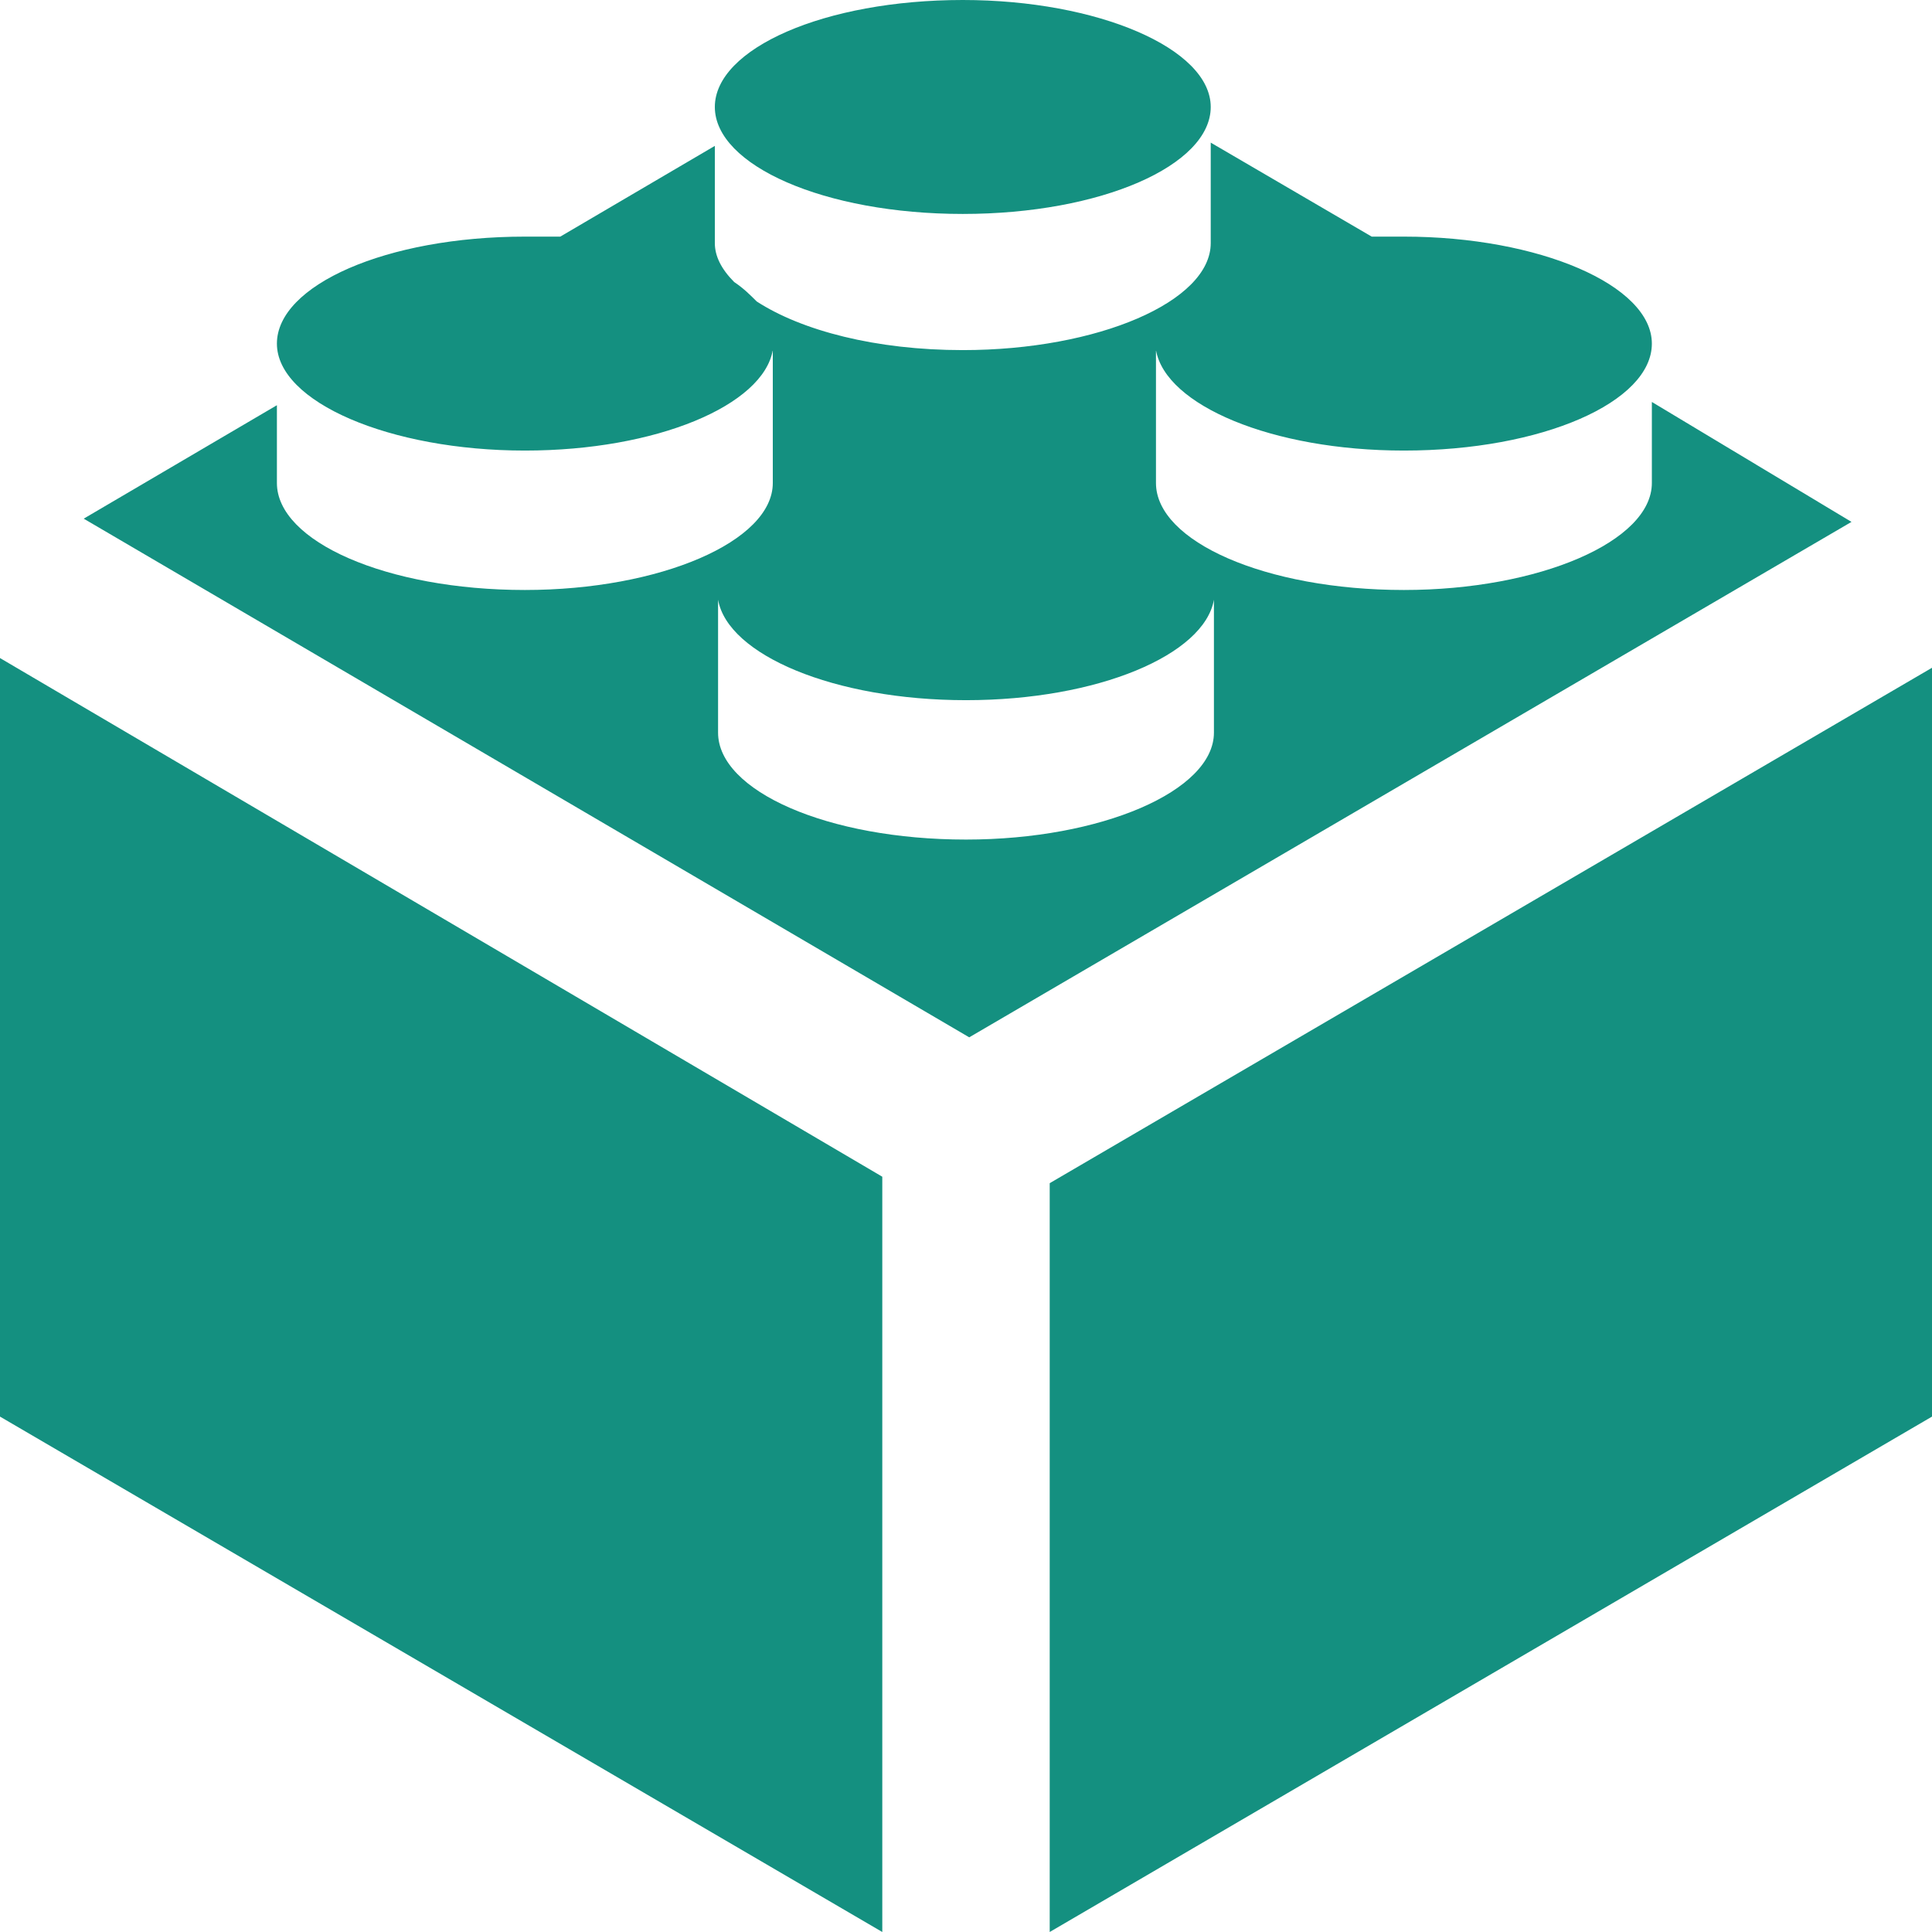
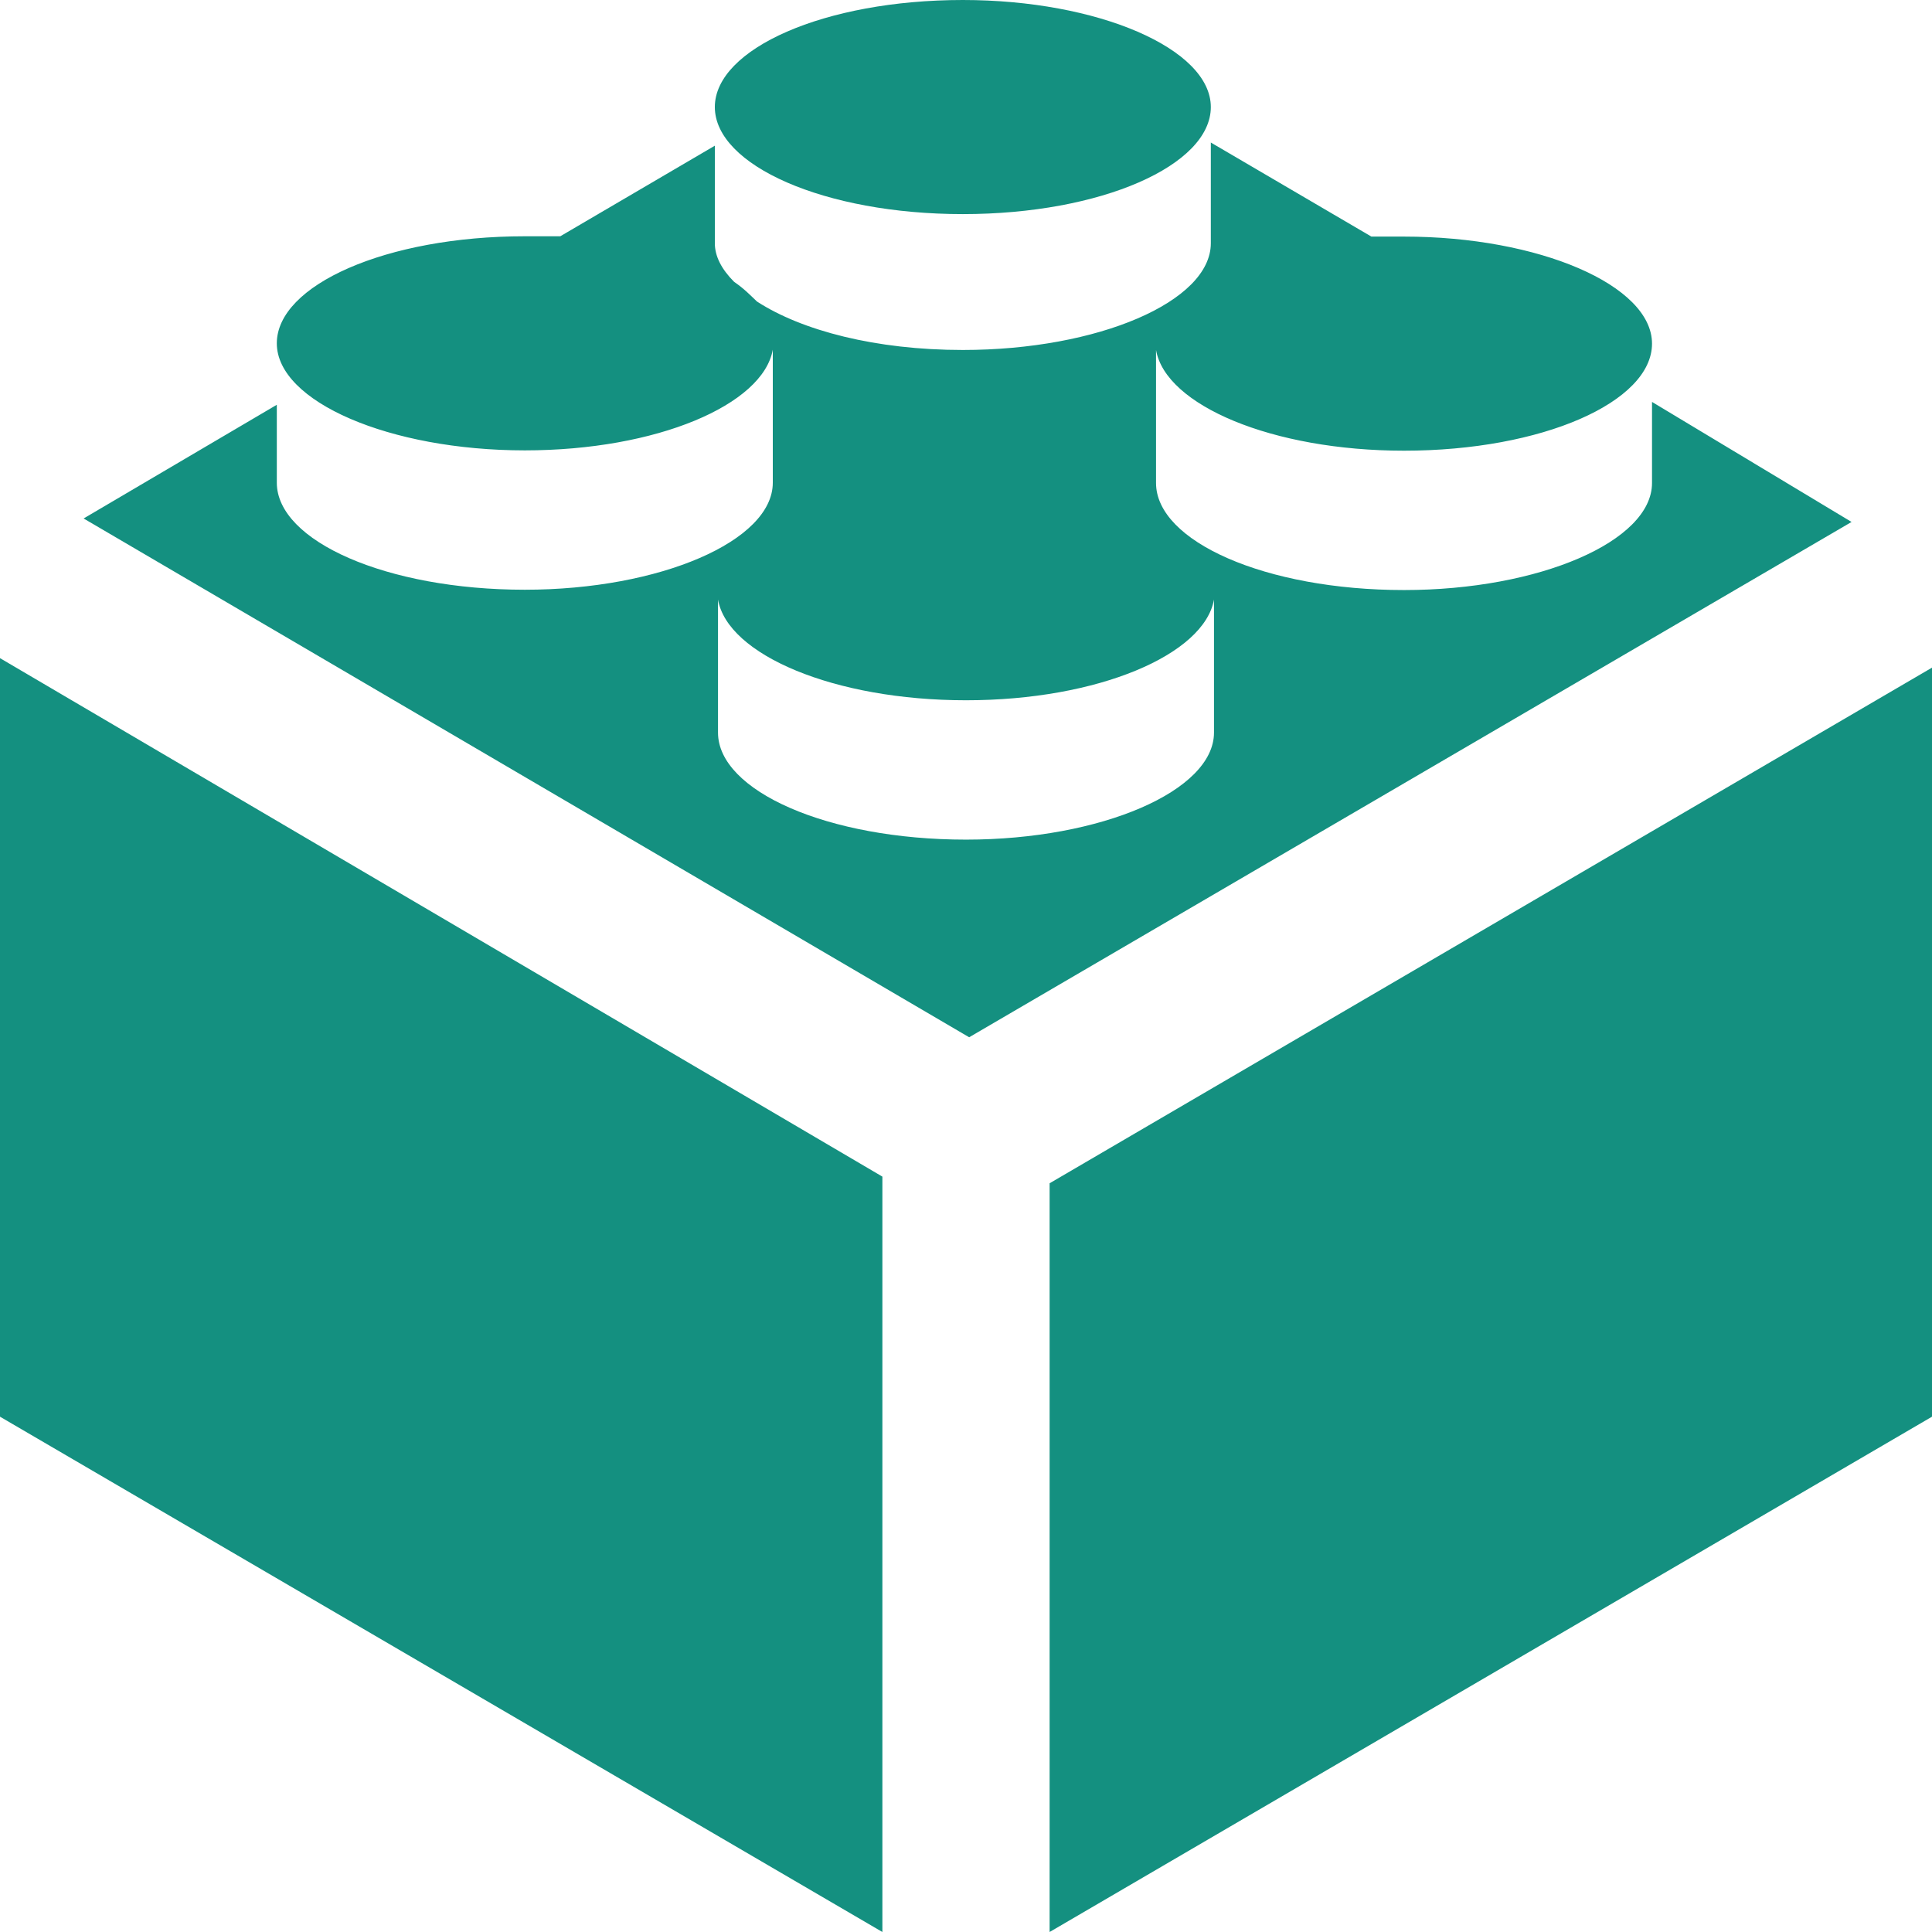
- <svg xmlns="http://www.w3.org/2000/svg" width="61" height="61" viewBox="0 0 61 61" fill="none">
-   <path d="M0 44.727L27.857 61V37.153L0 20.777V44.727ZM52.155 12.691V15.25C52.155 17.092 48.597 18.628 44.327 18.628C39.955 18.628 36.498 17.092 36.498 15.25V11.054C36.803 12.794 40.158 14.226 44.327 14.226C48.698 14.226 52.155 12.691 52.155 10.849C52.155 9.007 48.597 7.471 44.327 7.471C44.022 7.471 43.615 7.471 43.31 7.471L38.227 4.503V7.676C38.227 9.518 34.668 11.054 30.398 11.054C27.653 11.054 25.315 10.44 23.892 9.518C23.688 9.314 23.485 9.109 23.18 8.904C22.773 8.495 22.57 8.086 22.57 7.676V4.606L17.69 7.471C17.385 7.471 16.978 7.471 16.572 7.471C12.2 7.471 8.743 9.007 8.743 10.849C8.743 12.691 12.302 14.226 16.572 14.226C20.74 14.226 24.095 12.794 24.4 11.054V15.25C24.4 17.092 20.842 18.628 16.572 18.628C12.2 18.628 8.743 17.092 8.743 15.25V12.794L2.643 16.376L30.602 32.752L58.458 16.478L52.155 12.691ZM38.328 23.131C38.328 24.973 34.77 26.508 30.5 26.508C26.128 26.508 22.672 24.973 22.672 23.131V18.935C22.977 20.674 26.332 22.107 30.5 22.107C34.668 22.107 38.023 20.674 38.328 18.935V23.131ZM33.143 37.357V61L61 44.727V21.084L33.143 37.357ZM30.398 6.755C34.77 6.755 38.227 5.22 38.227 3.378C38.227 1.535 34.668 0 30.398 0C26.027 0 22.57 1.535 22.57 3.378C22.57 5.22 26.027 6.755 30.398 6.755Z" fill="#149080" />
+ <svg xmlns="http://www.w3.org/2000/svg" width="61" height="61" fill="none">
+   <path d="M0 44.73L27.86 61V37.15L0 20.78v23.95zm52.16-32.04v2.56c0 1.84-3.56 3.38-7.83 3.38-4.38 0-7.83-1.54-7.83-3.38v-4.2c.3 1.74 3.66 3.18 7.83 3.18 4.37 0 7.83-1.54 7.83-3.38 0-1.84-3.56-3.38-7.83-3.38H43.3L38.23 4.5v3.18c0 1.84-3.56 3.37-7.83 3.37-2.75 0-5.08-.61-6.5-1.53-.21-.2-.41-.41-.72-.62-.4-.4-.61-.81-.61-1.22V4.6l-4.88 2.86h-1.12c-4.37 0-7.83 1.54-7.83 3.38 0 1.84 3.56 3.38 7.83 3.38 4.17 0 7.52-1.44 7.83-3.18v4.2c0 1.84-3.56 3.38-7.83 3.38-4.37 0-7.83-1.54-7.83-3.38v-2.46l-6.1 3.59L30.6 32.75l27.86-16.27-6.3-3.79zM38.33 23.13c0 1.84-3.56 3.38-7.83 3.38-4.37 0-7.83-1.54-7.83-3.38v-4.2c.3 1.74 3.66 3.18 7.83 3.18s7.52-1.44 7.83-3.18v4.2zm-5.19 14.23V61L61 44.73V21.08L33.14 37.36zM30.4 6.76c4.37 0 7.83-1.54 7.83-3.38C38.23 1.54 34.67 0 30.4 0c-4.37 0-7.83 1.54-7.83 3.38 0 1.84 3.46 3.38 7.83 3.38z" fill="#149080" />
</svg>
